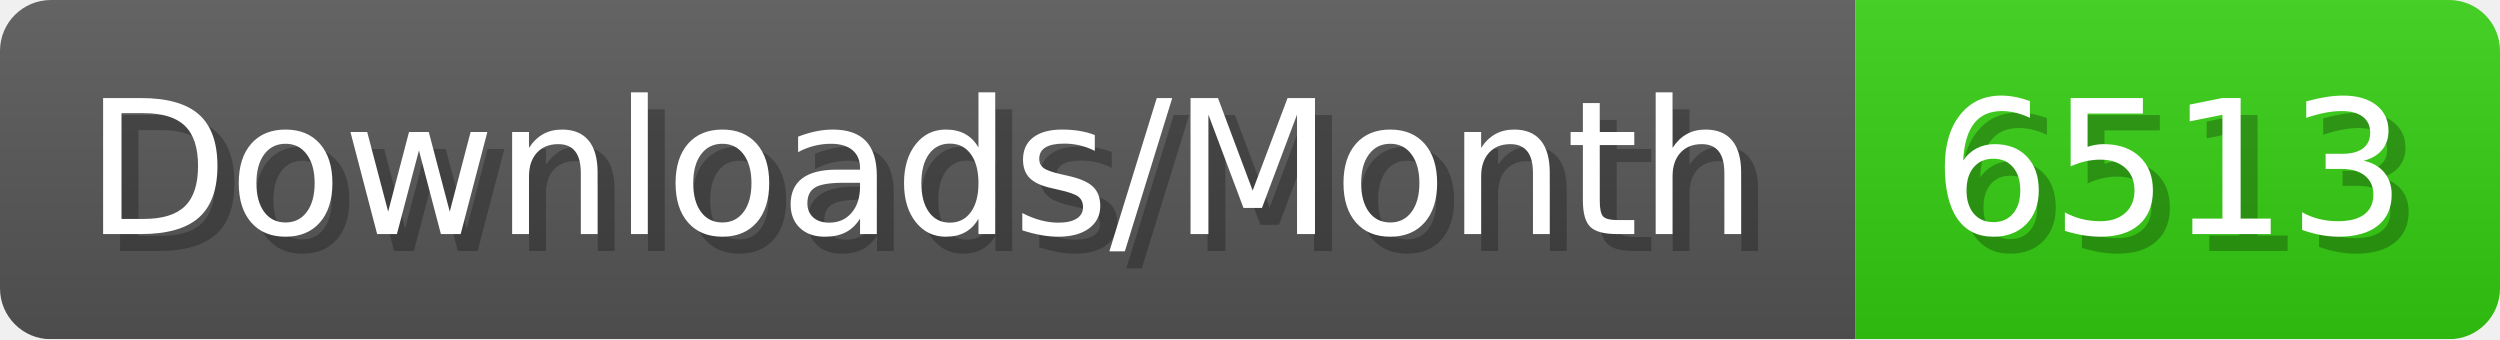
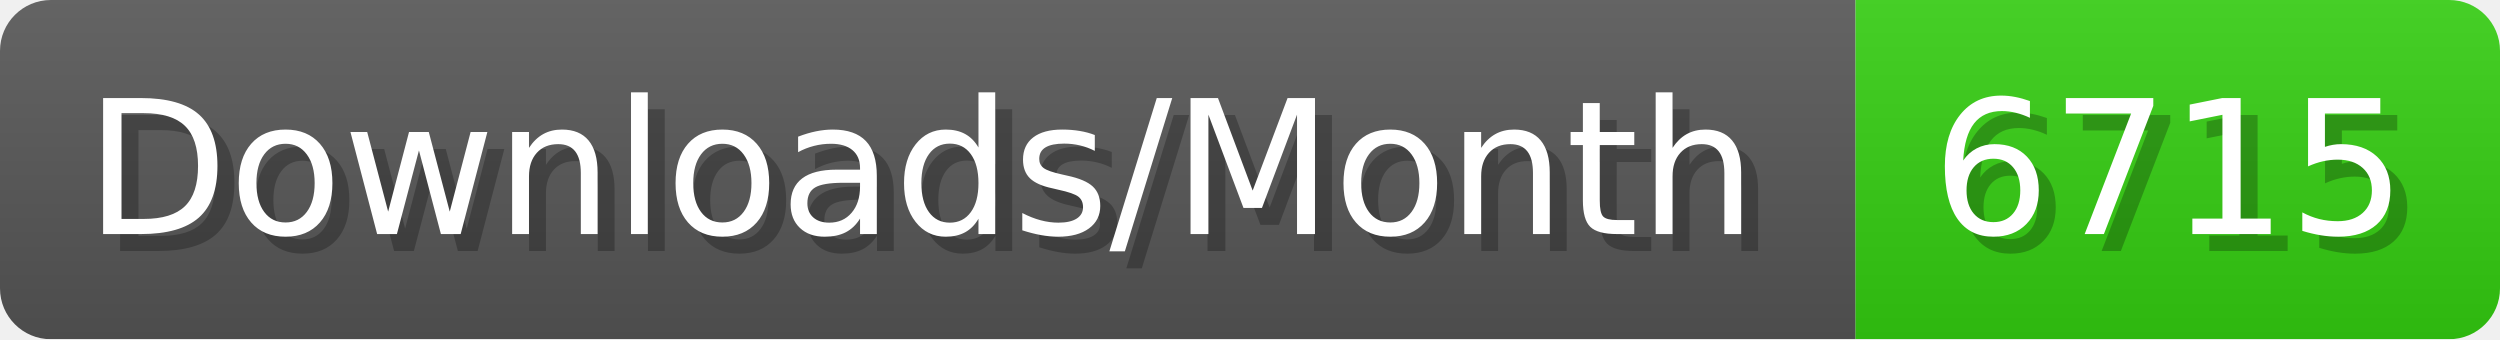
- <svg xmlns="http://www.w3.org/2000/svg" width="147.4" height="20" viewBox="0 0 1474 200" role="img" aria-label="Downloads/Month: 6513">
+ <svg xmlns="http://www.w3.org/2000/svg" width="147.4" height="20" viewBox="0 0 1474 200" role="img" aria-label="Downloads/Month: 6715">
  <linearGradient id="YlXUI" x2="0" y2="100%">
    <stop offset="0" stop-opacity=".1" stop-color="#EEE" />
    <stop offset="1" stop-opacity=".1" />
  </linearGradient>
  <mask id="JHhop">
    <rect width="1474" height="200" rx="30" fill="#FFF" />
  </mask>
  <g mask="url(#JHhop)">
    <rect width="1094" height="200" fill="#555" />
    <rect width="380" height="200" fill="#3C1" x="1094" />
    <rect width="1474" height="200" fill="url(#YlXUI)" />
  </g>
  <g aria-hidden="true" fill="#fff" text-anchor="start" font-family="Verdana,DejaVu Sans,sans-serif" font-size="110">
    <text x="60" y="148" textLength="994" fill="#000" opacity="0.25">Downloads/Month</text>
    <text x="50" y="138" textLength="994">Downloads/Month</text>
-     <text x="1149" y="148" textLength="280" fill="#000" opacity="0.25">6513</text>
-     <text x="1139" y="138" textLength="280">6513</text>
+     <text x="1149" y="148" textLength="280" fill="#000" opacity="0.25">6715</text>
+     <text x="1139" y="138" textLength="280">6715</text>
  </g>
</svg>
